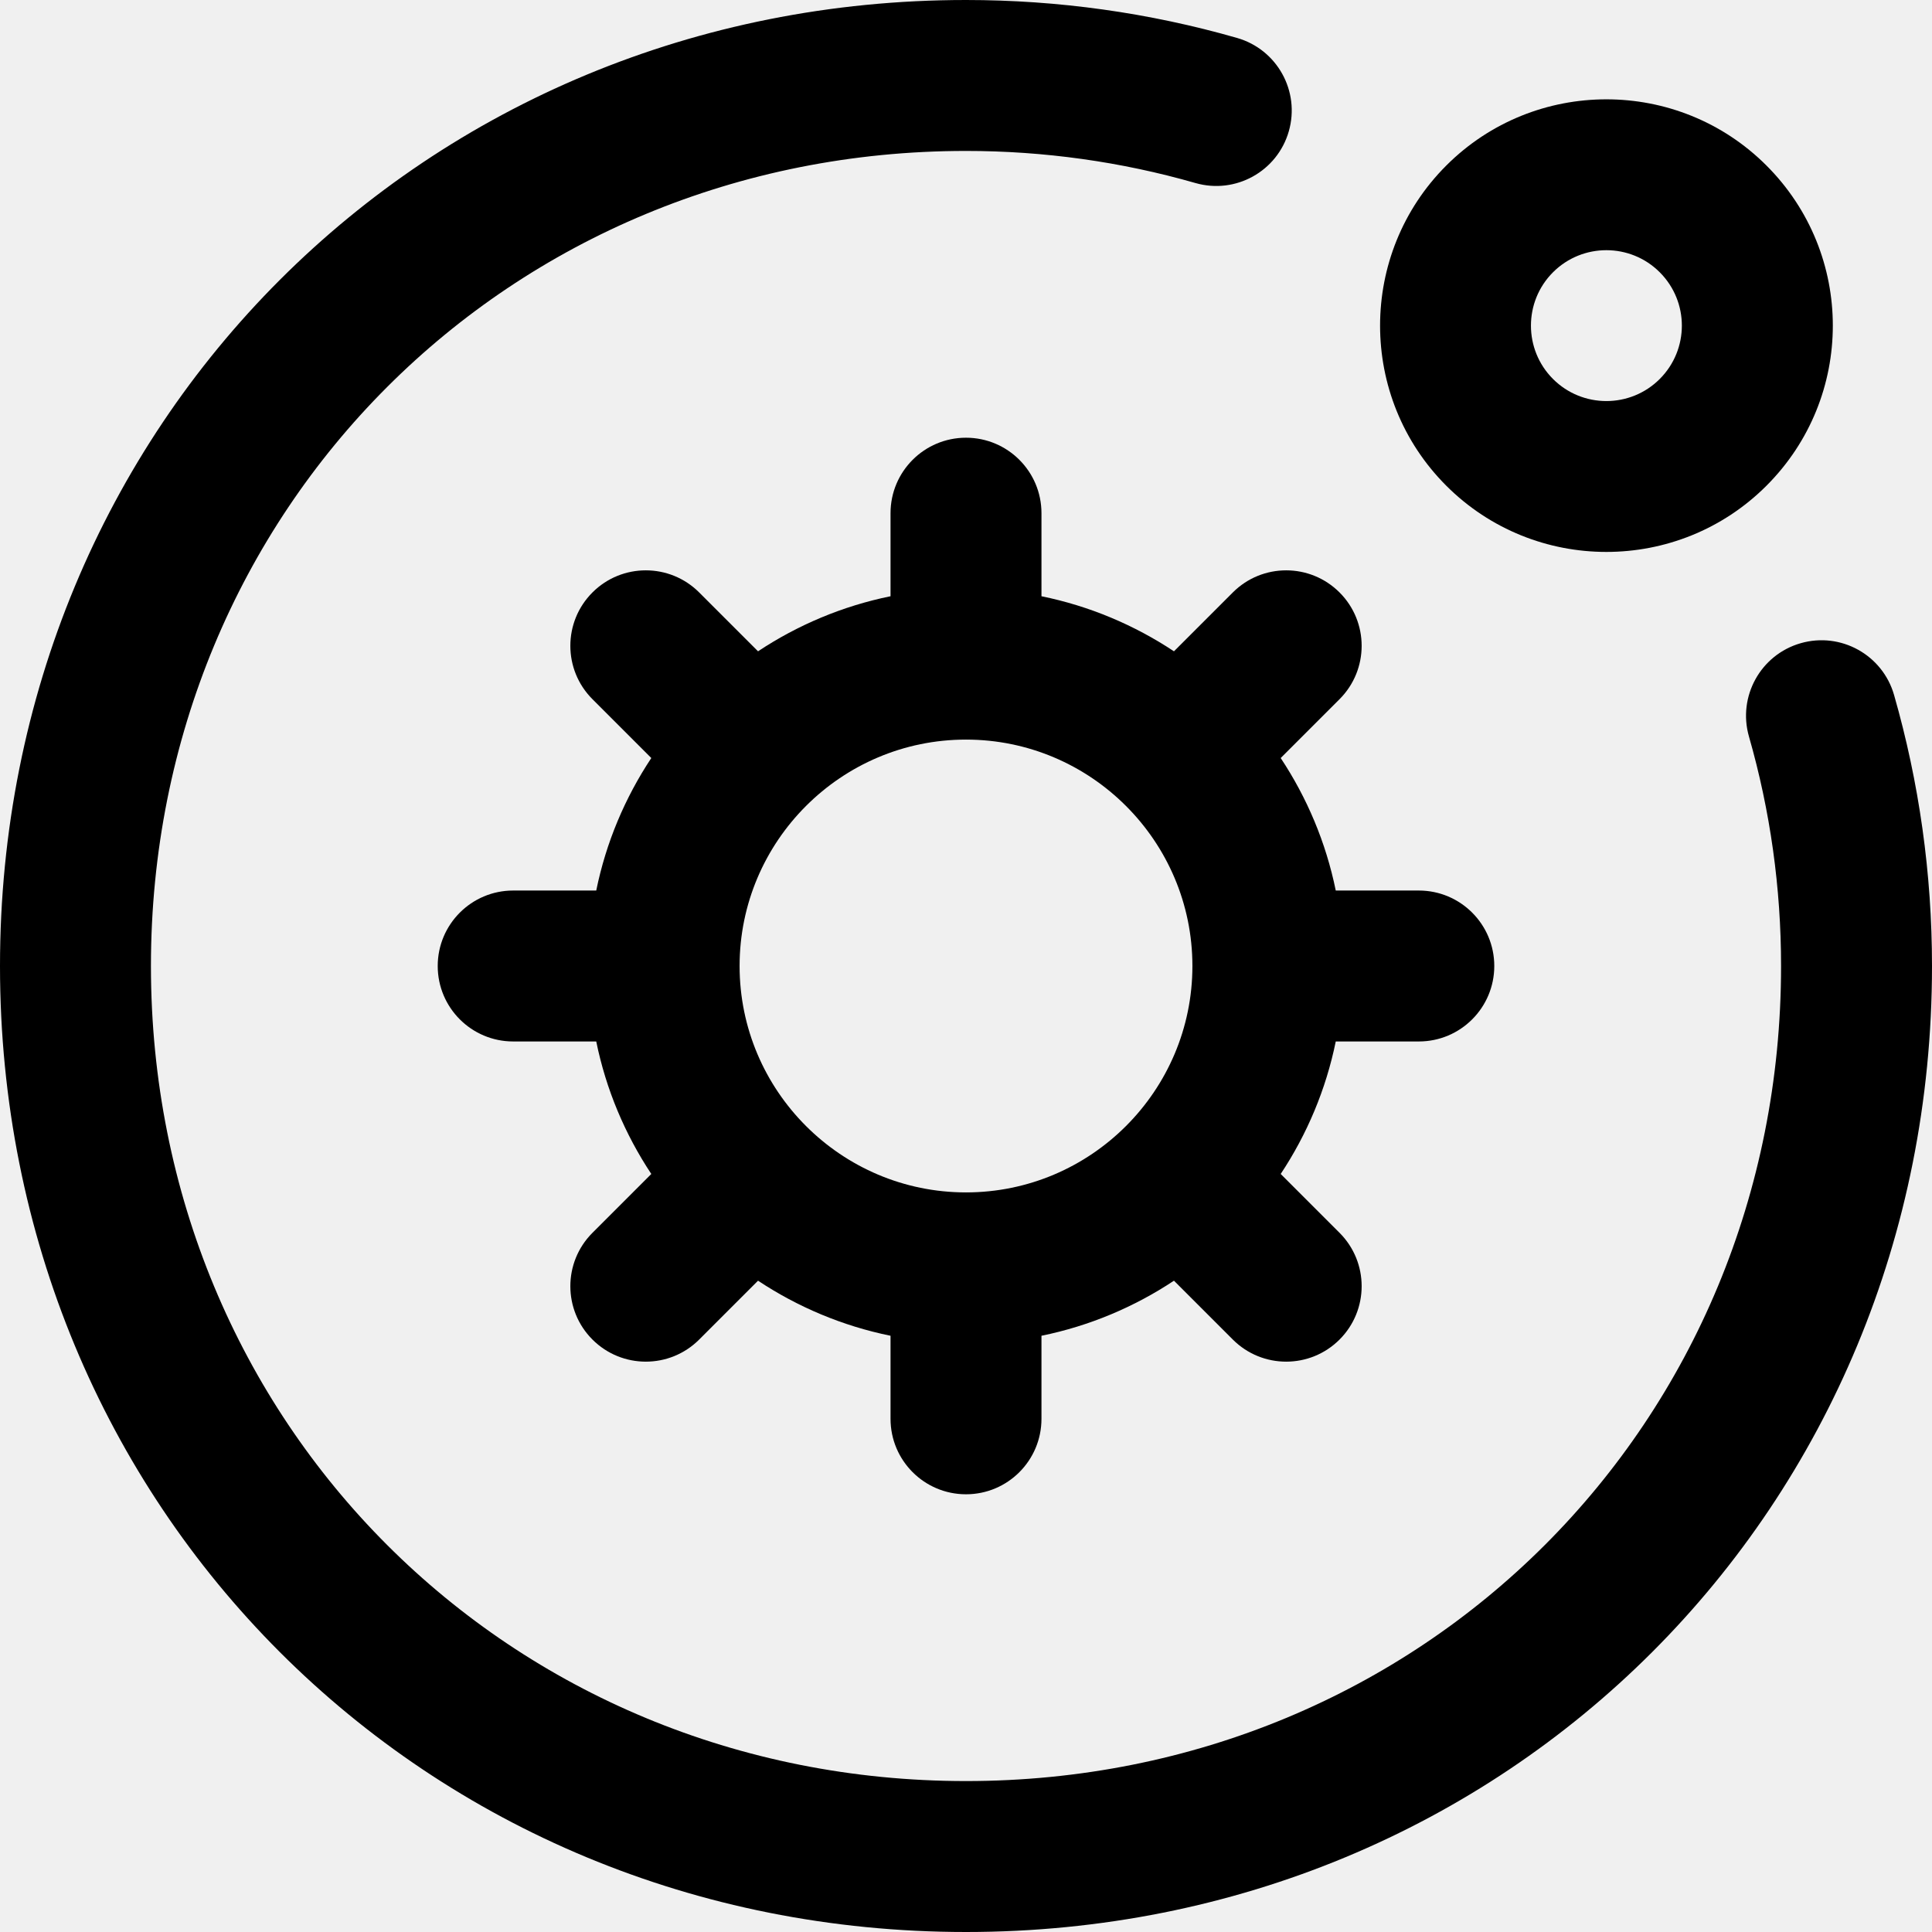
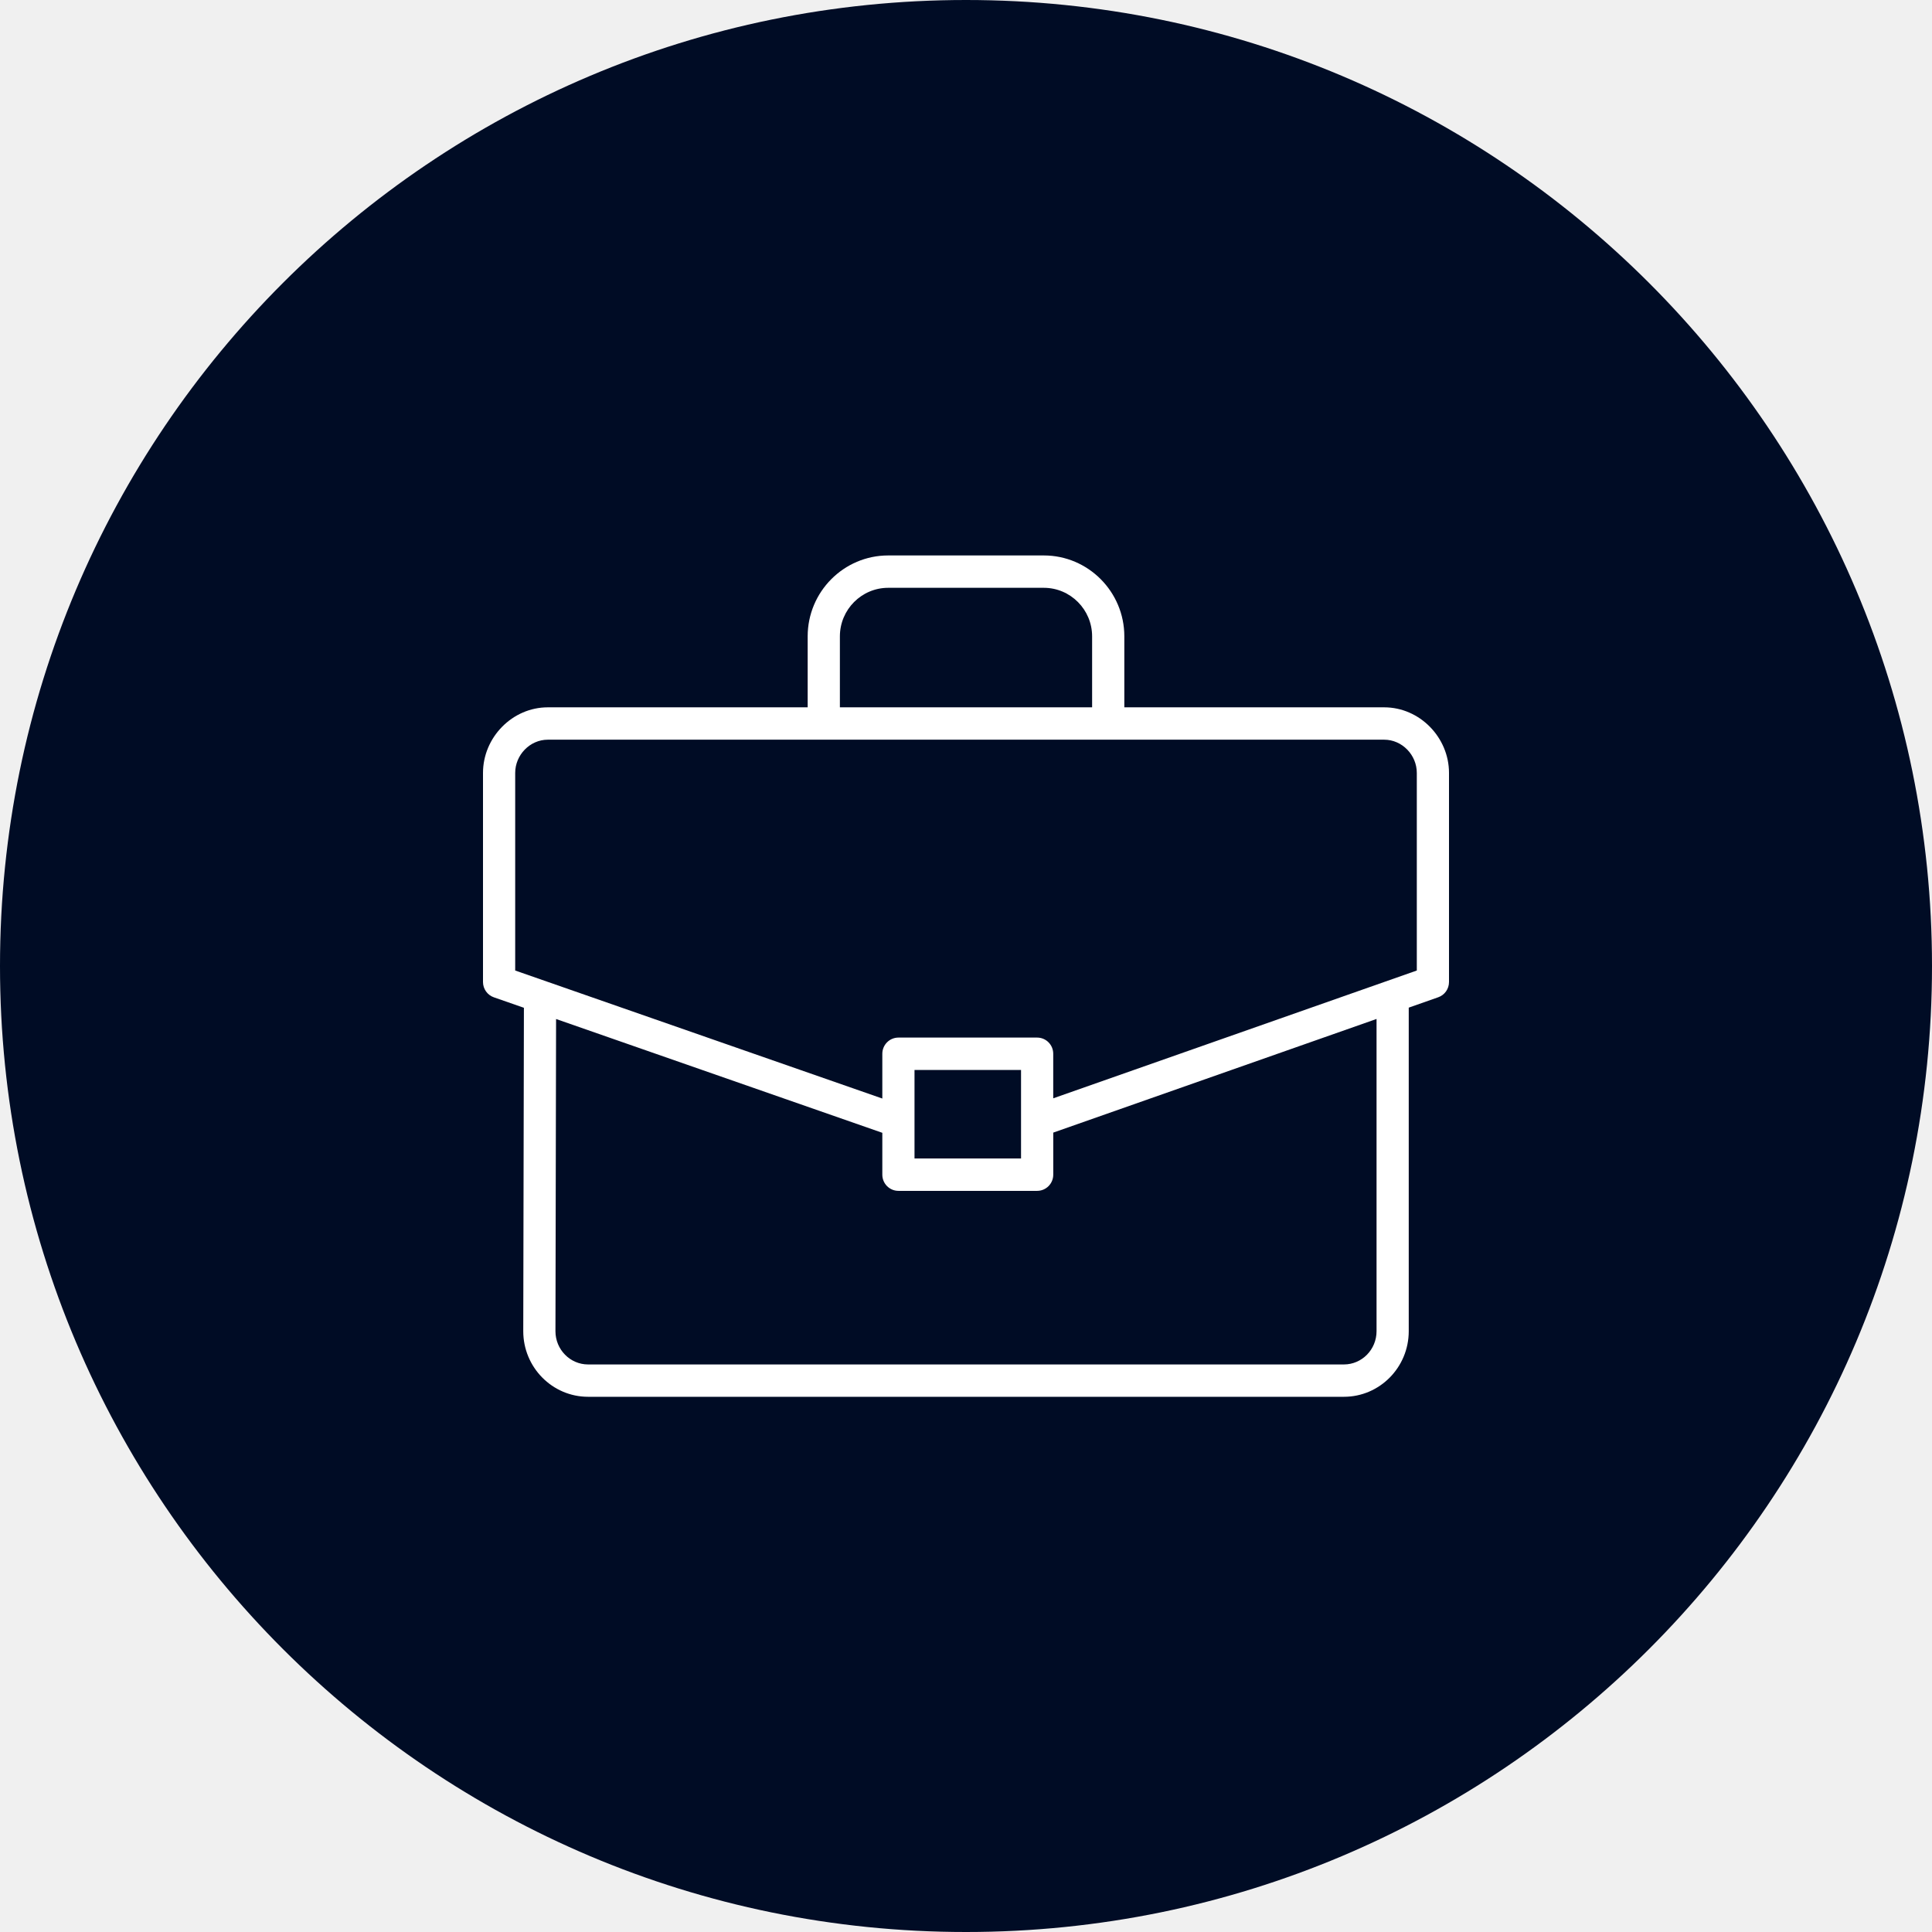
- <svg xmlns="http://www.w3.org/2000/svg" id="Capa_1" enable-background="new 0 0 512 512" height="512" viewBox="0 0 512 512" width="512">
-   <g>
-     <path d="m383.278 43.868c-23.393 23.394-23.393 61.458 0 84.853 23.394 23.394 61.459 23.395 84.854 0 23.447-23.448 23.451-61.402 0-84.853-23.394-23.395-61.459-23.393-84.854 0zm56.57 56.569c-7.797 7.797-20.485 7.799-28.284 0-7.798-7.798-7.798-20.487 0-28.285 7.797-7.798 20.486-7.799 28.285 0 7.814 7.814 7.817 20.467-.001 28.285z" />
-     <path d="m477.203 170.455c-10.618 3.046-16.755 14.123-13.709 24.74 5.645 19.669 8.506 40.127 8.506 60.805 0 121.122-94.879 216-216 216-121.122 0-216-94.878-216-216s94.878-216 216-216c20.678 0 41.136 2.862 60.805 8.505 10.623 3.049 21.695-3.09 24.741-13.708 3.046-10.617-3.091-21.694-13.708-24.74-23.258-6.673-47.427-10.057-71.838-10.057-143.551 0-256 112.449-256 256s112.449 256 256 256c143.552 0 256-112.449 256-256 0-24.41-3.384-48.58-10.057-71.837-3.047-10.618-14.123-16.756-24.74-13.708z" />
-     <path d="m354.995 185.289c7.811-7.811 7.81-20.474-.001-28.284-7.811-7.811-20.474-7.811-28.284 0l-15.597 15.597c-10.493-6.957-22.364-11.993-35.113-14.591v-22.011c0-11.046-8.954-20-20-20s-20 8.954-20 20v22.011c-12.749 2.598-24.621 7.634-35.114 14.591l-15.597-15.597c-7.811-7.811-20.474-7.811-28.284 0s-7.811 20.474 0 28.284l15.597 15.597c-6.957 10.493-11.993 22.364-14.591 35.114h-22.011c-11.046 0-20 8.954-20 20s8.954 20 20 20h22.011c2.598 12.75 7.634 24.621 14.591 35.114l-15.597 15.597c-7.811 7.811-7.811 20.474 0 28.284 7.81 7.81 20.473 7.811 28.284 0l15.597-15.597c10.493 6.957 22.364 11.993 35.114 14.591v22.011c0 11.046 8.954 20 20 20s20-8.954 20-20v-22.011c12.749-2.598 24.621-7.634 35.113-14.591l15.597 15.597c7.81 7.81 20.474 7.812 28.284 0 7.811-7.81 7.812-20.474.001-28.284l-15.597-15.597c6.957-10.493 11.993-22.365 14.591-35.114h22.011c11.046 0 20-8.954 20-20s-8.954-20-20-20h-22.011c-2.598-12.749-7.634-24.621-14.591-35.114zm-98.995 130.711c-33.083 0-60-26.924-60-60 0-33.083 26.924-60 60-60 33.08 0 60 26.921 60 60 0 33.08-26.921 60-60 60z" />
-   </g>
+ <svg xmlns="http://www.w3.org/2000/svg" width="80" height="80" viewBox="0 0 80 80" fill="none">
+   <circle cx="40" cy="40" r="40" fill="#000C25" />
+   <path d="M57.316 29.289H46.556V26.35C46.556 24.503 45.06 23 43.222 23H36.778C34.94 23 33.444 24.503 33.444 26.35V29.289H22.684C21.213 29.289 20 30.534 20 32.005V40.663C20 40.948 20.18 41.202 20.448 41.296L21.694 41.73L21.667 55.122C21.667 56.62 22.871 57.838 24.351 57.838H55.649C57.129 57.838 58.333 56.62 58.333 55.122V41.724L59.553 41.295C59.821 41.202 60 40.948 60 40.663V32.005C60 30.534 58.787 29.289 57.316 29.289ZM34.778 26.35C34.778 25.242 35.675 24.34 36.778 24.34H43.222C44.325 24.34 45.222 25.242 45.222 26.35V29.289H34.778V26.35ZM57 55.122C57 55.881 56.394 56.499 55.649 56.499H24.351C23.606 56.499 23 55.881 23 55.123L23.026 42.195L36.535 46.907V48.641C36.535 49.011 36.834 49.311 37.202 49.311H42.946C43.314 49.311 43.613 49.011 43.613 48.641V46.899L57 42.193V55.122ZM37.868 47.97V44.304H42.279V47.97H37.868ZM58.667 40.187L43.612 45.479V43.634C43.612 43.264 43.314 42.964 42.946 42.964H37.202C36.834 42.964 36.535 43.264 36.535 43.634V45.488L21.333 40.187V32.005C21.333 31.264 21.94 30.629 22.684 30.629H57.316C58.06 30.629 58.667 31.263 58.667 32.005V40.187Z" fill="white" />
</svg>
